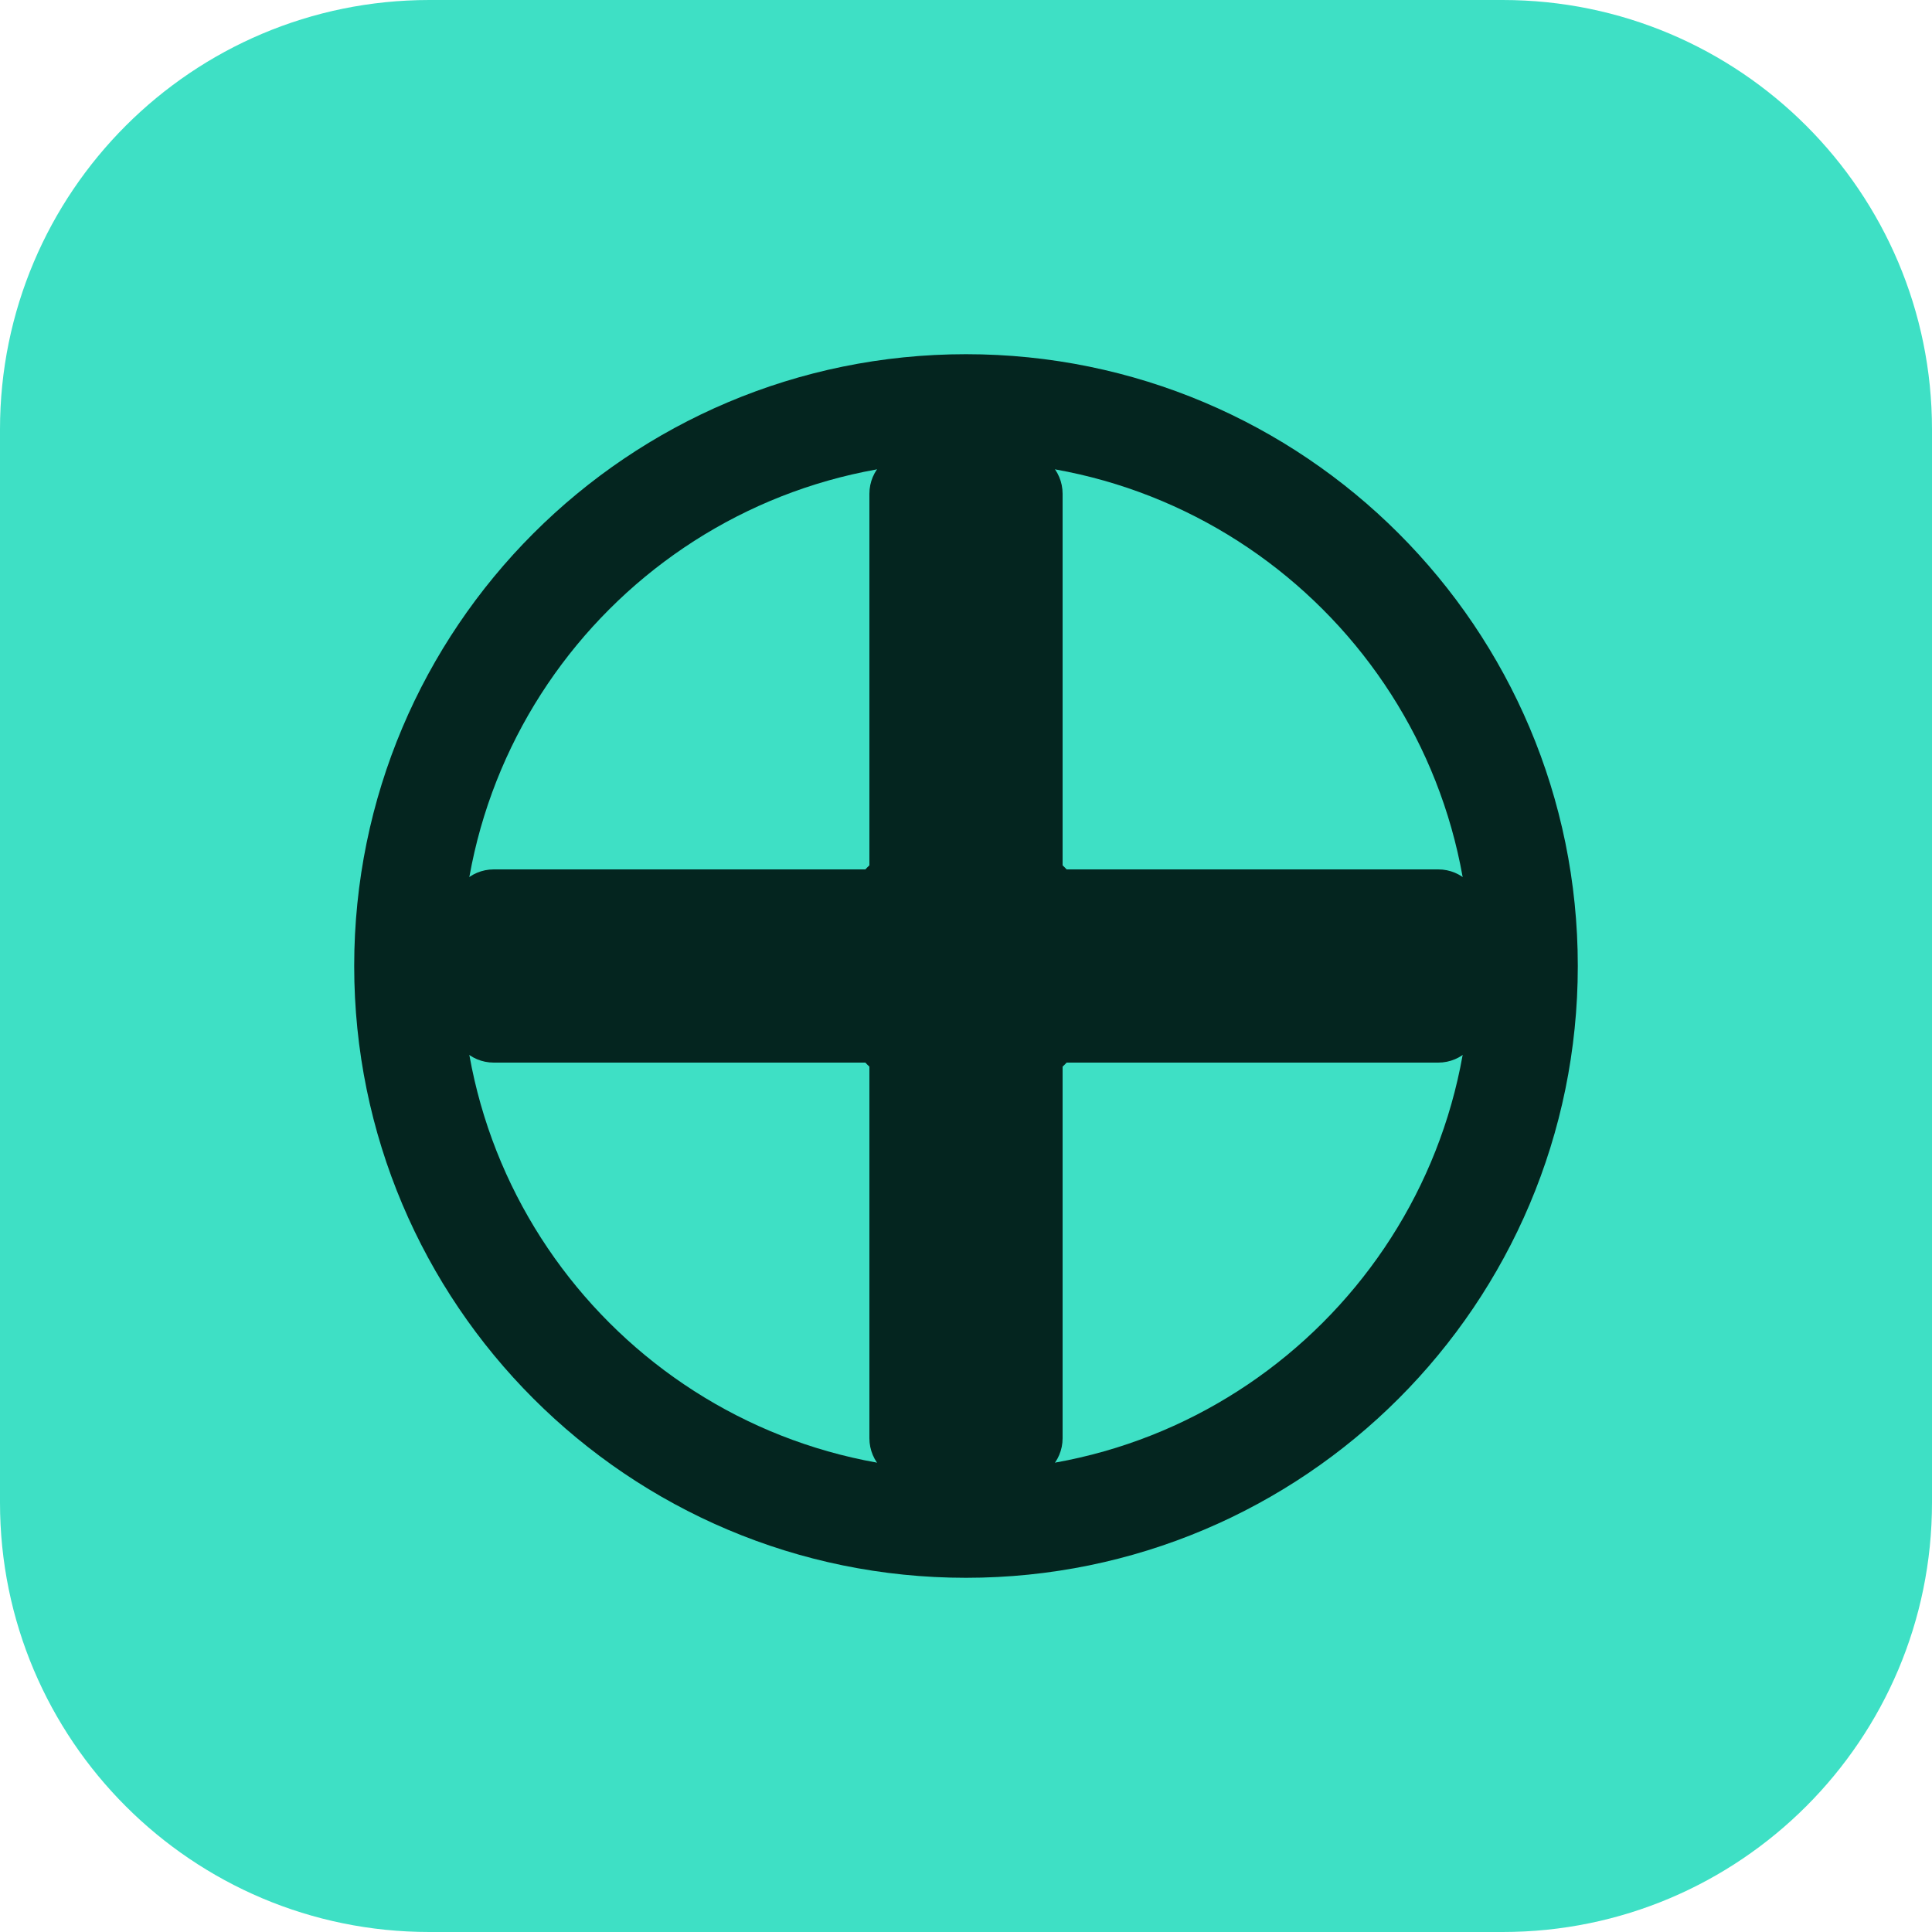
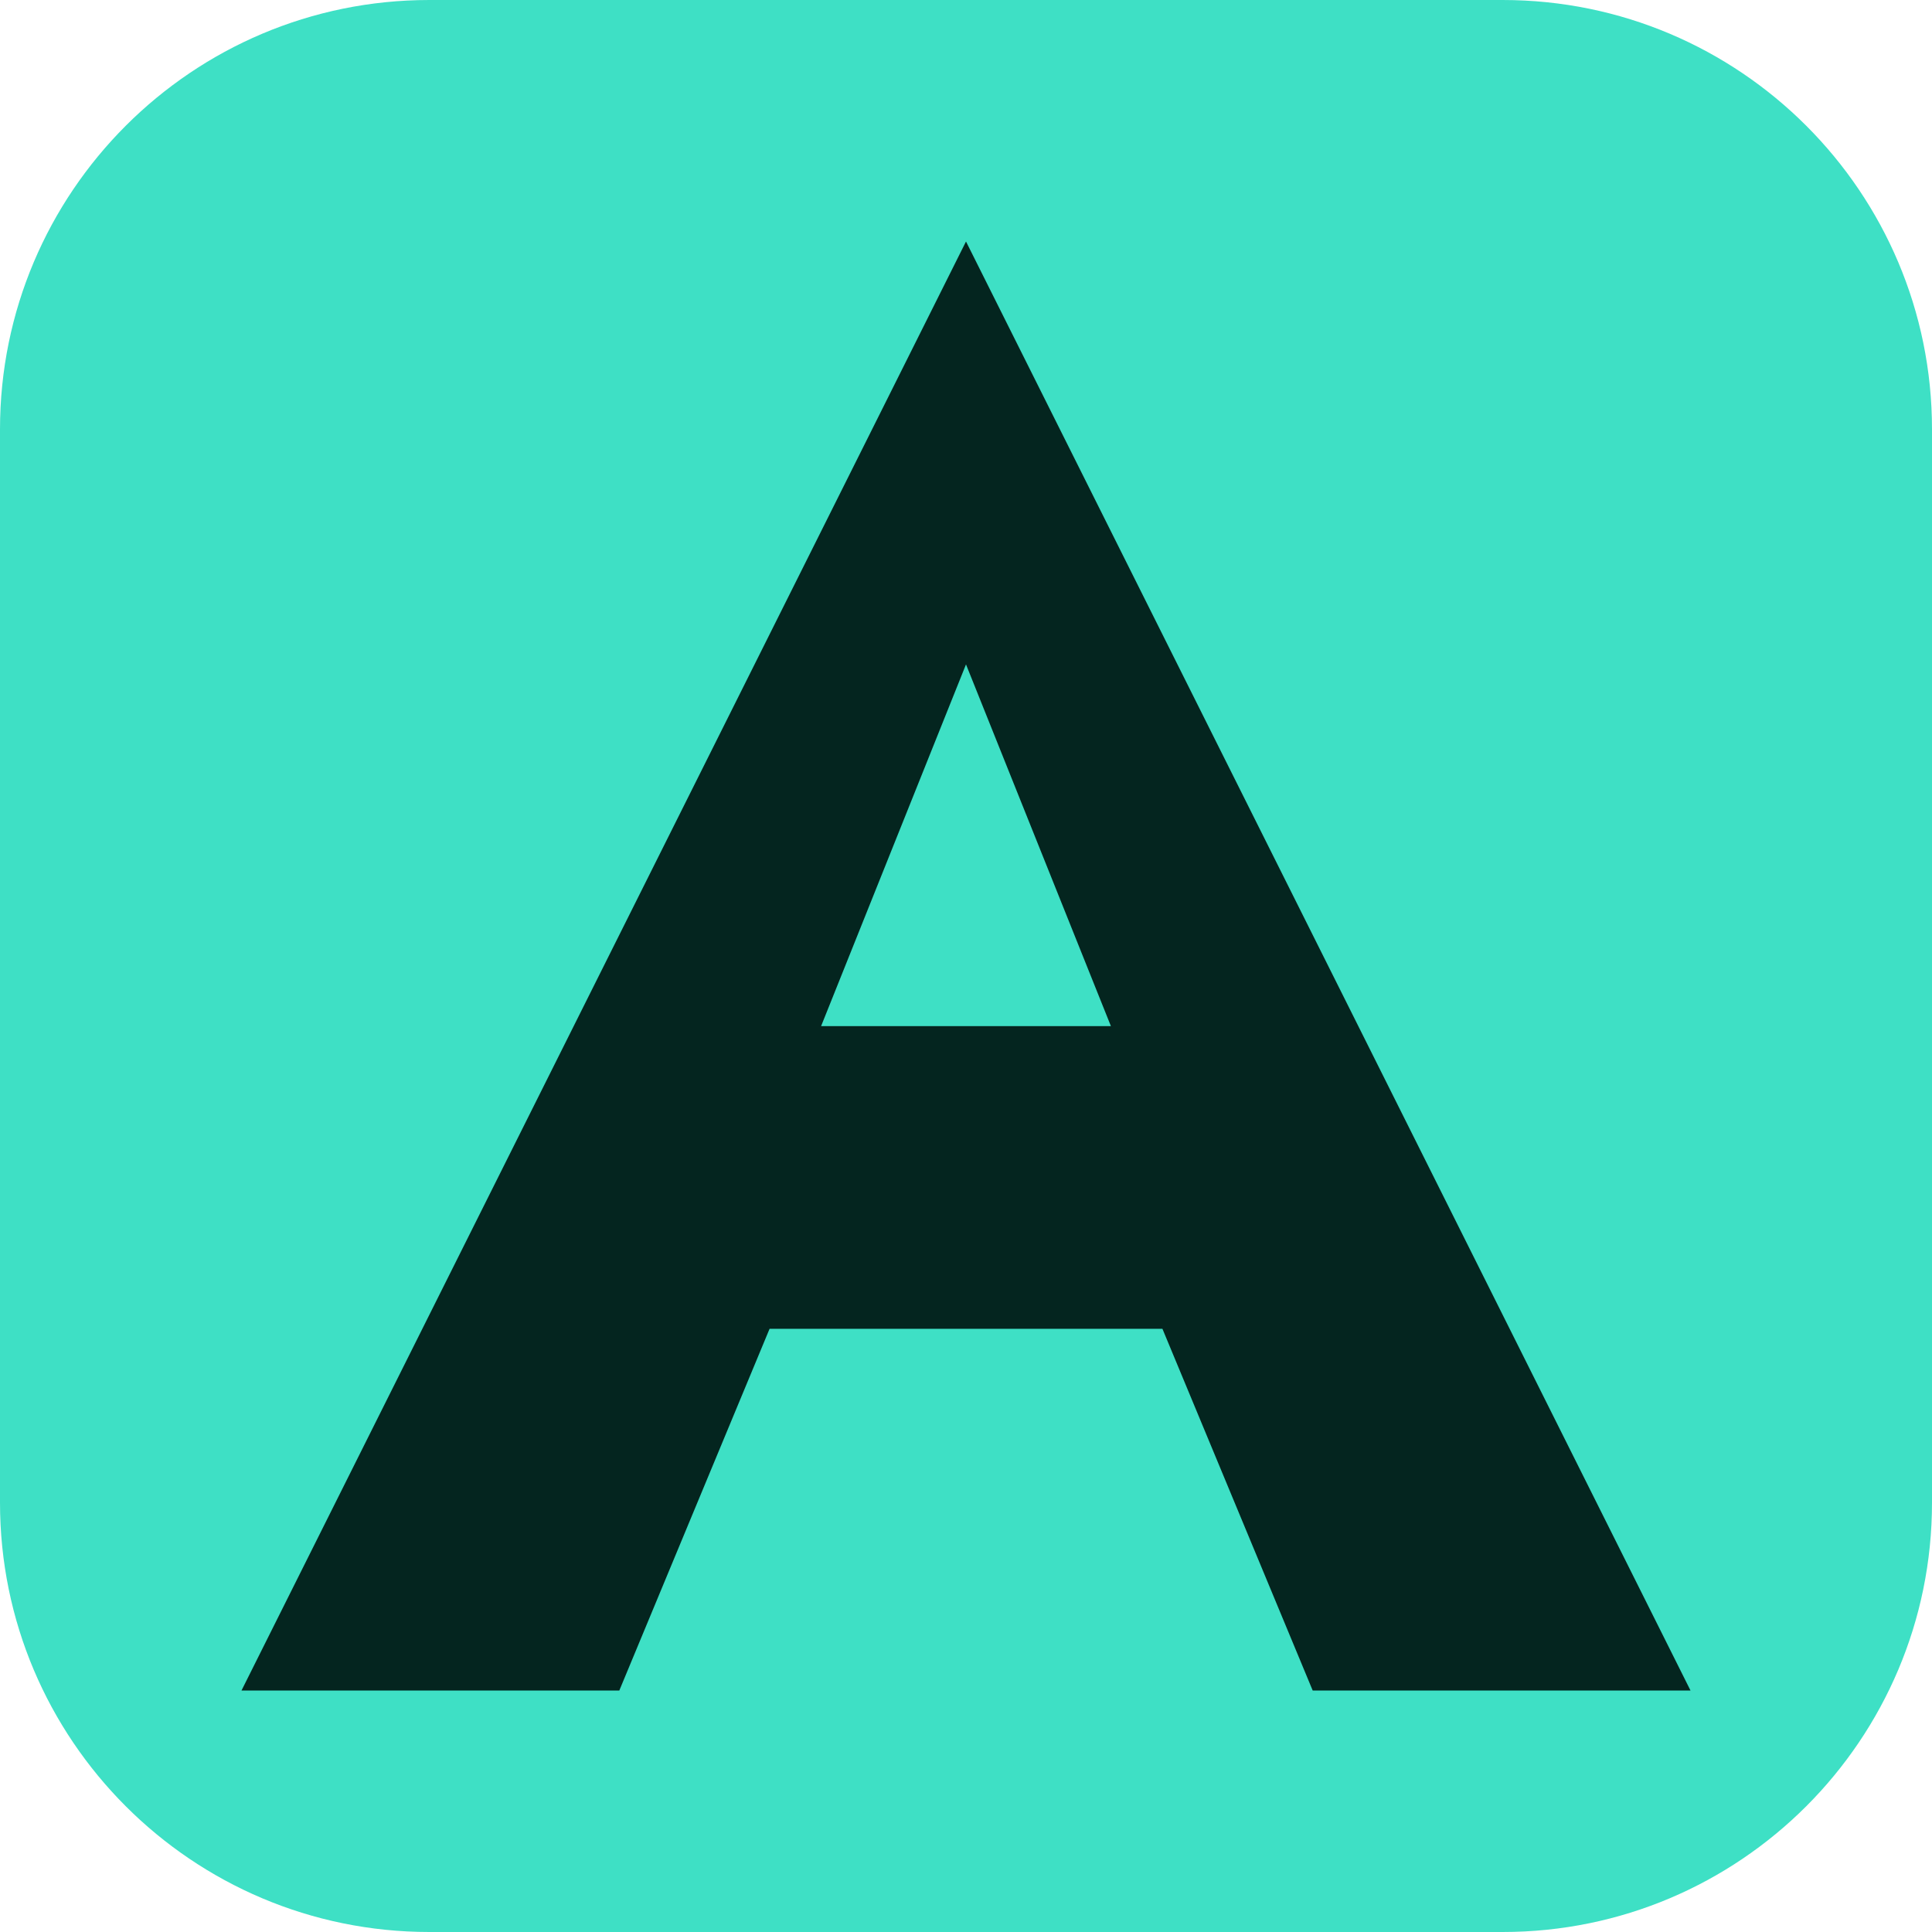
<svg xmlns="http://www.w3.org/2000/svg" viewBox="0 0 180 180" role="img" aria-label="Ashen Kavinda">
  <rect width="180" height="180" rx="40" fill="#3ee0c5" />
-   <circle cx="90" cy="90" r="52" fill="none" stroke="#04251f" stroke-width="10" />
-   <rect x="81" y="42" width="18" height="96" rx="4" fill="#04251f" />
-   <rect x="42" y="81" width="96" height="18" rx="4" fill="#04251f" />
-   <circle cx="90" cy="90" r="13" fill="#04251f" />
+   <path fill="#04251f" fill-rule="evenodd" d="M90 22.5 157.5 157.5h-35.2L108.3 123.8H71.7L57.7 157.5H22.5Z M90 61.9l13.5 33.7H76.5Z" />
</svg>
